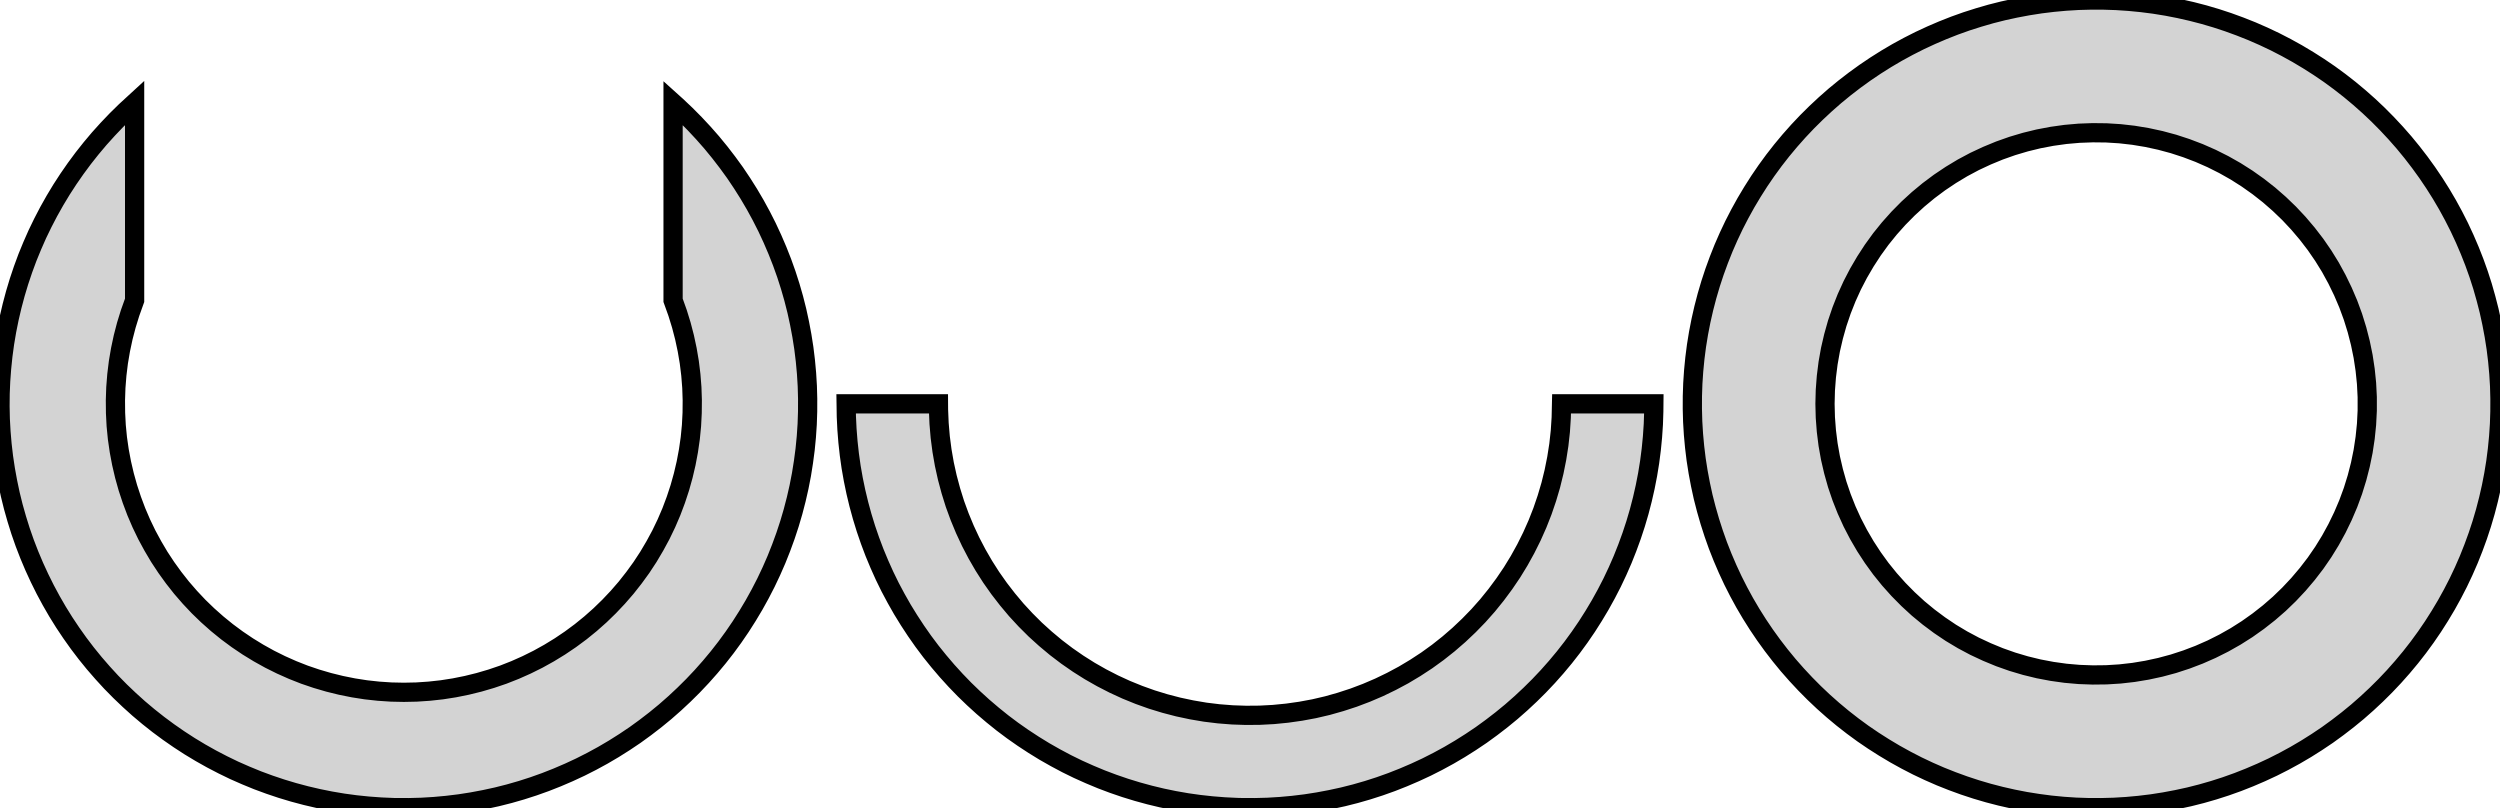
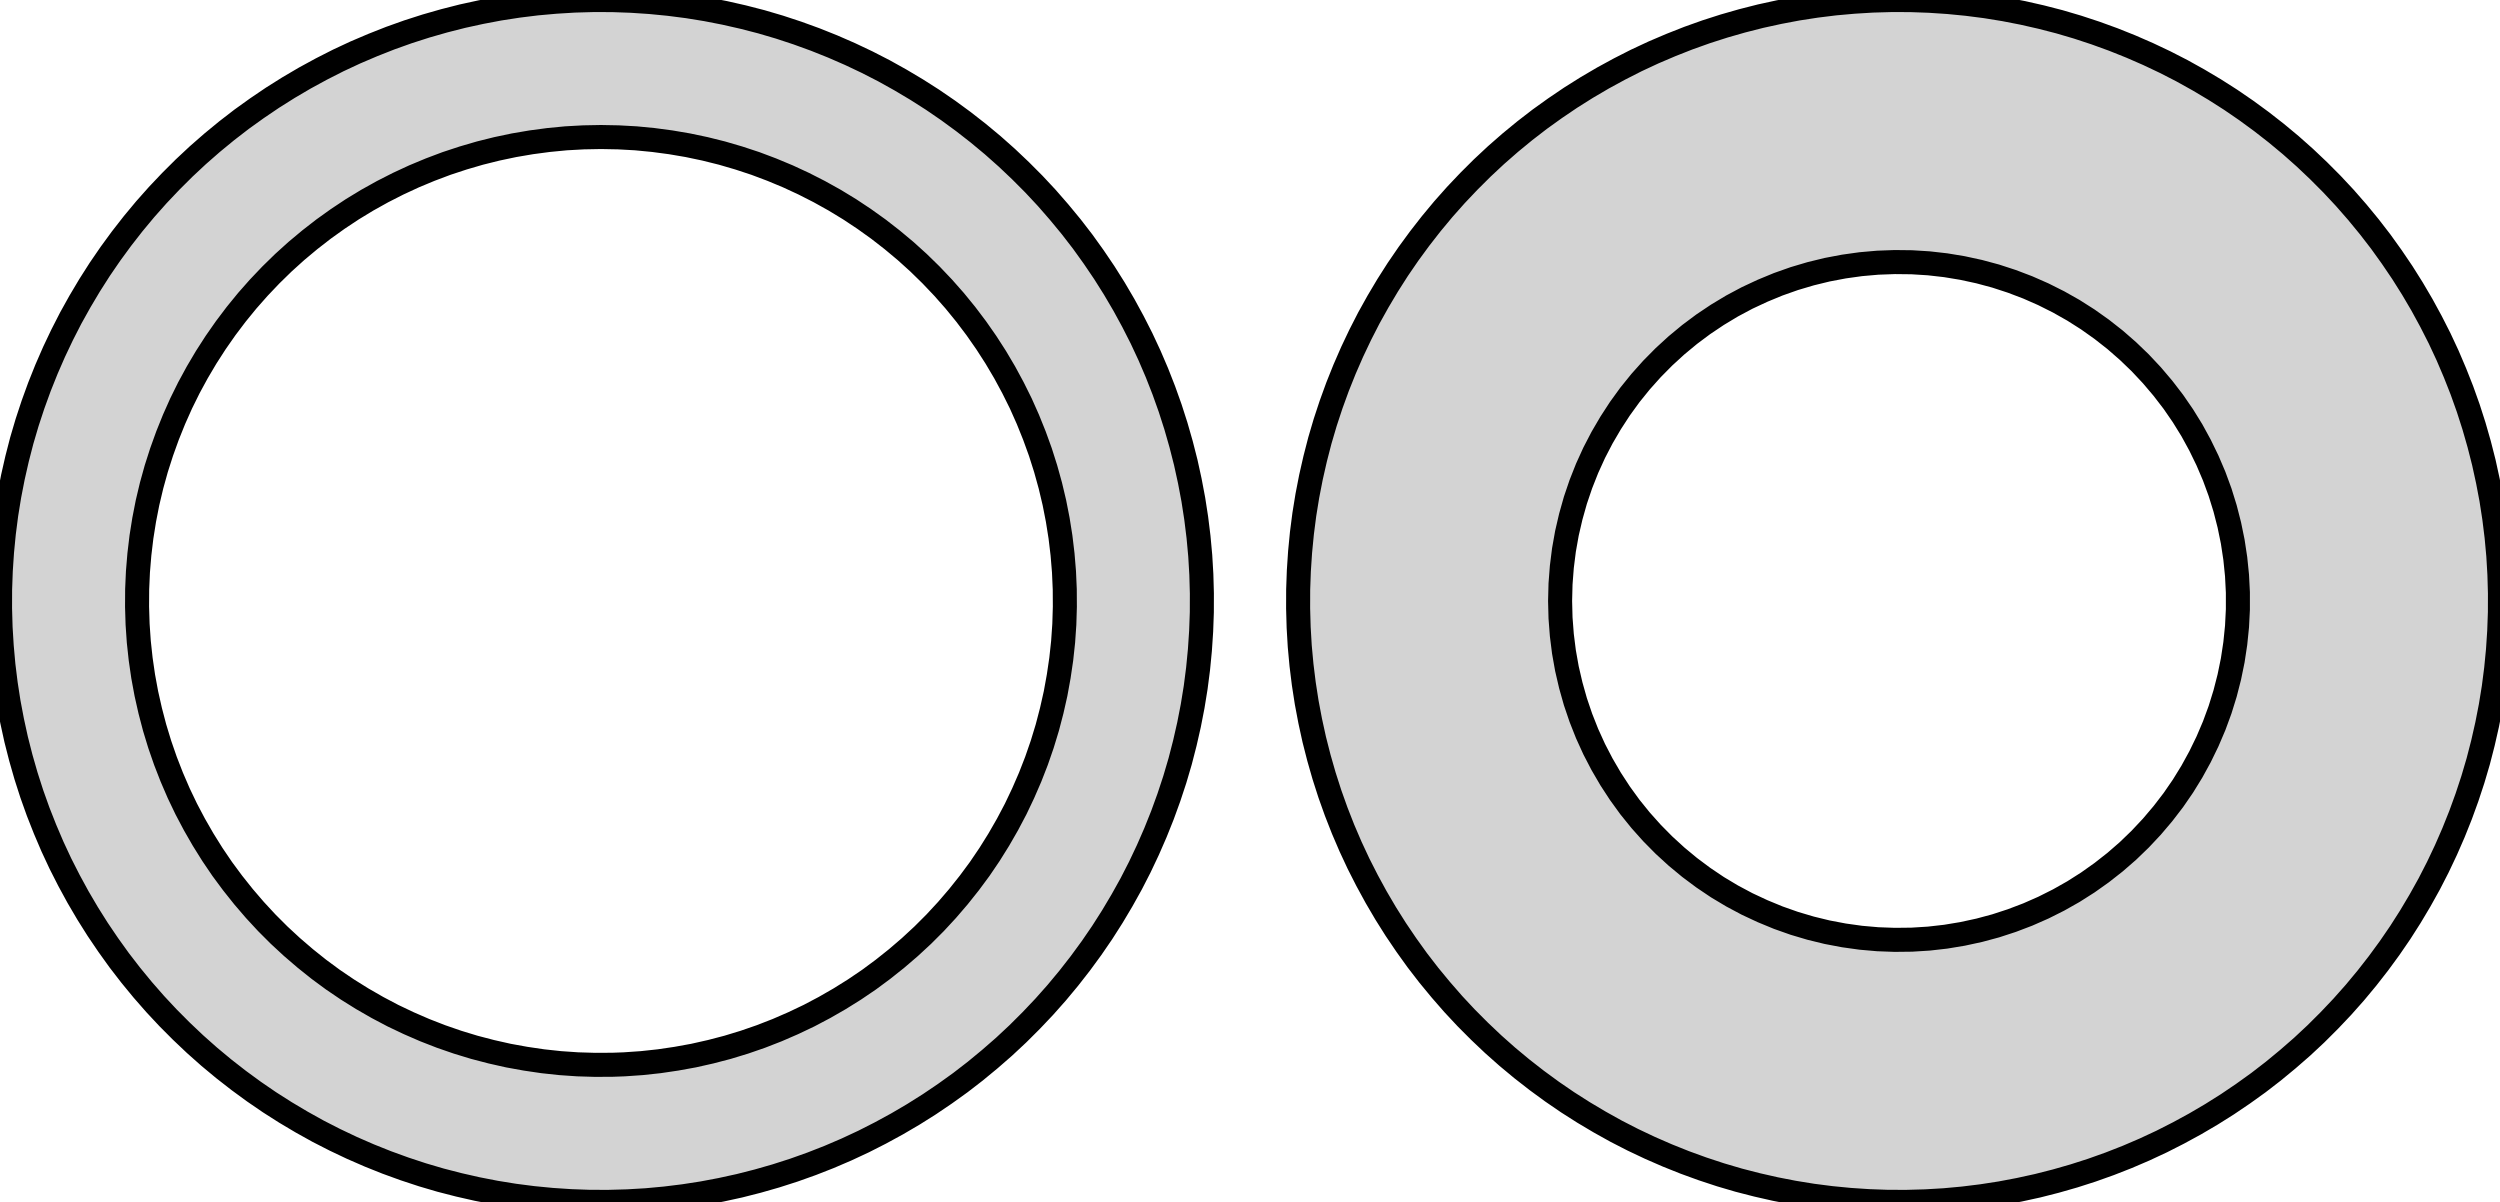
- <svg xmlns="http://www.w3.org/2000/svg" width="65mm" height="21mm" viewBox="0 0 65 21" version="1.1">
-   <path d=" M 54.962,20.99 L 55.291,20.97 L 55.619,20.94 L 55.947,20.9 L 56.273,20.849 L 56.597,20.788  L 56.919,20.718 L 57.239,20.637 L 57.556,20.546 L 57.87,20.445 L 58.181,20.334 L 58.488,20.213  L 58.791,20.083 L 59.09,19.944 L 59.384,19.795 L 59.674,19.637 L 59.958,19.47 L 60.237,19.294  L 60.511,19.11 L 60.778,18.916 L 61.039,18.715 L 61.294,18.506 L 61.542,18.288 L 61.783,18.063  L 62.017,17.831 L 62.244,17.591 L 62.463,17.344 L 62.674,17.091 L 62.877,16.831 L 63.072,16.564  L 63.258,16.292 L 63.435,16.014 L 63.604,15.731 L 63.764,15.442 L 63.915,15.149 L 64.056,14.851  L 64.188,14.549 L 64.31,14.242 L 64.423,13.932 L 64.526,13.619 L 64.619,13.303 L 64.702,12.983  L 64.775,12.662 L 64.838,12.338 L 64.891,12.012 L 64.933,11.685 L 64.965,11.357 L 64.987,11.028  L 64.998,10.698 L 64.999,10.368 L 64.99,10.038 L 64.97,9.709 L 64.94,9.381 L 64.9,9.053  L 64.849,8.727 L 64.788,8.403 L 64.718,8.081 L 64.636,7.761 L 64.546,7.444 L 64.445,7.13  L 64.334,6.819 L 64.213,6.512 L 64.083,6.209 L 63.944,5.91 L 63.795,5.616 L 63.637,5.326  L 63.47,5.042 L 63.294,4.763 L 63.109,4.489 L 62.916,4.222 L 62.715,3.961 L 62.506,3.706  L 62.288,3.458 L 62.063,3.217 L 61.831,2.983 L 61.591,2.756 L 61.344,2.537 L 61.091,2.326  L 60.831,2.123 L 60.565,1.928 L 60.292,1.742 L 60.014,1.565 L 59.731,1.396 L 59.442,1.236  L 59.149,1.085 L 58.851,0.944 L 58.549,0.812 L 58.242,0.69 L 57.932,0.577 L 57.619,0.474  L 57.303,0.381 L 56.983,0.298 L 56.661,0.225 L 56.338,0.162 L 56.012,0.109 L 55.685,0.067  L 55.357,0.035 L 55.028,0.013 L 54.698,0.002 L 54.368,0.001 L 54.038,0.01 L 53.709,0.03  L 53.381,0.06 L 53.053,0.1 L 52.727,0.151 L 52.403,0.212 L 52.081,0.282 L 51.761,0.363  L 51.444,0.455 L 51.13,0.555 L 50.819,0.666 L 50.512,0.787 L 50.209,0.917 L 49.91,1.056  L 49.616,1.205 L 49.326,1.363 L 49.042,1.53 L 48.763,1.706 L 48.489,1.891 L 48.222,2.084  L 47.961,2.285 L 47.706,2.494 L 47.458,2.712 L 47.217,2.937 L 46.983,3.169 L 46.756,3.409  L 46.537,3.656 L 46.326,3.909 L 46.123,4.169 L 45.928,4.436 L 45.742,4.708 L 45.565,4.986  L 45.396,5.269 L 45.236,5.558 L 45.085,5.851 L 44.944,6.149 L 44.812,6.451 L 44.69,6.758  L 44.577,7.068 L 44.474,7.381 L 44.381,7.698 L 44.298,8.017 L 44.225,8.338 L 44.162,8.662  L 44.109,8.988 L 44.067,9.315 L 44.035,9.643 L 44.013,9.972 L 44.002,10.302 L 44.001,10.632  L 44.01,10.962 L 44.03,11.291 L 44.06,11.619 L 44.1,11.947 L 44.151,12.273 L 44.212,12.597  L 44.282,12.919 L 44.364,13.239 L 44.455,13.556 L 44.556,13.87 L 44.666,14.181 L 44.787,14.488  L 44.917,14.791 L 45.056,15.09 L 45.205,15.384 L 45.363,15.674 L 45.53,15.958 L 45.706,16.237  L 45.891,16.511 L 46.084,16.778 L 46.285,17.039 L 46.494,17.294 L 46.712,17.542 L 46.937,17.783  L 47.169,18.017 L 47.409,18.244 L 47.656,18.463 L 47.909,18.674 L 48.169,18.877 L 48.435,19.072  L 48.708,19.258 L 48.986,19.435 L 49.269,19.604 L 49.558,19.764 L 49.851,19.915 L 50.149,20.056  L 50.451,20.188 L 50.758,20.31 L 51.068,20.423 L 51.381,20.526 L 51.697,20.619 L 52.017,20.702  L 52.339,20.775 L 52.662,20.838 L 52.988,20.89 L 53.315,20.933 L 53.643,20.965 L 53.972,20.987  L 54.302,20.998 L 54.632,20.999 z M 54.057,17.536 L 53.704,17.505 L 53.353,17.456 L 53.005,17.39 L 52.661,17.306 L 52.321,17.205  L 51.987,17.087 L 51.66,16.952 L 51.339,16.802 L 51.026,16.635 L 50.722,16.453 L 50.428,16.255  L 50.144,16.043 L 49.871,15.818 L 49.61,15.578 L 49.361,15.326 L 49.125,15.062 L 48.902,14.786  L 48.694,14.499 L 48.501,14.203 L 48.322,13.896 L 48.159,13.582 L 48.012,13.259 L 47.882,12.93  L 47.768,12.594 L 47.672,12.253 L 47.592,11.908 L 47.53,11.559 L 47.486,11.208 L 47.459,10.854  L 47.45,10.5 L 47.459,10.146 L 47.486,9.792 L 47.53,9.441 L 47.592,9.092 L 47.672,8.747  L 47.768,8.406 L 47.882,8.07 L 48.012,7.741 L 48.159,7.418 L 48.322,7.104 L 48.501,6.798  L 48.694,6.501 L 48.902,6.214 L 49.125,5.938 L 49.361,5.674 L 49.61,5.422 L 49.871,5.183  L 50.144,4.957 L 50.428,4.745 L 50.722,4.548 L 51.026,4.365 L 51.339,4.198 L 51.66,4.048  L 51.987,3.913 L 52.321,3.795 L 52.661,3.694 L 53.005,3.61 L 53.353,3.544 L 53.704,3.495  L 54.057,3.464 L 54.411,3.451 L 54.766,3.455 L 55.119,3.477 L 55.471,3.517 L 55.821,3.575  L 56.167,3.65 L 56.509,3.742 L 56.846,3.852 L 57.177,3.978 L 57.502,4.121 L 57.819,4.28  L 58.127,4.454 L 58.426,4.644 L 58.715,4.849 L 58.994,5.068 L 59.261,5.301 L 59.516,5.546  L 59.759,5.805 L 59.988,6.075 L 60.204,6.356 L 60.405,6.648 L 60.591,6.949 L 60.761,7.26  L 60.916,7.579 L 61.055,7.905 L 61.177,8.237 L 61.282,8.576 L 61.37,8.919 L 61.441,9.266  L 61.494,9.616 L 61.53,9.969 L 61.548,10.323 L 61.548,10.677 L 61.53,11.031 L 61.494,11.384  L 61.441,11.734 L 61.37,12.081 L 61.282,12.424 L 61.177,12.763 L 61.055,13.095 L 60.916,13.421  L 60.761,13.74 L 60.591,14.05 L 60.405,14.352 L 60.204,14.644 L 59.988,14.925 L 59.759,15.195  L 59.516,15.454 L 59.261,15.7 L 58.994,15.932 L 58.715,16.151 L 58.426,16.356 L 58.127,16.546  L 57.819,16.72 L 57.502,16.879 L 57.177,17.022 L 56.846,17.148 L 56.509,17.258 L 56.167,17.35  L 55.821,17.425 L 55.471,17.483 L 55.119,17.523 L 54.766,17.545 L 54.411,17.549 z M 10.962,20.99 L 11.291,20.97 L 11.619,20.94 L 11.947,20.9 L 12.273,20.849 L 12.597,20.788  L 12.919,20.718 L 13.239,20.637 L 13.556,20.546 L 13.87,20.445 L 14.181,20.334 L 14.488,20.213  L 14.791,20.083 L 15.09,19.944 L 15.384,19.795 L 15.674,19.637 L 15.958,19.47 L 16.237,19.294  L 16.511,19.11 L 16.778,18.916 L 17.039,18.715 L 17.294,18.506 L 17.542,18.288 L 17.783,18.063  L 18.017,17.831 L 18.244,17.591 L 18.463,17.344 L 18.674,17.091 L 18.877,16.831 L 19.072,16.564  L 19.258,16.292 L 19.435,16.014 L 19.604,15.731 L 19.764,15.442 L 19.915,15.149 L 20.056,14.851  L 20.188,14.549 L 20.31,14.242 L 20.423,13.932 L 20.526,13.619 L 20.619,13.303 L 20.702,12.983  L 20.775,12.662 L 20.838,12.338 L 20.89,12.012 L 20.933,11.685 L 20.965,11.357 L 20.987,11.028  L 20.998,10.698 L 20.999,10.368 L 20.99,10.038 L 20.97,9.709 L 20.94,9.381 L 20.9,9.053  L 20.849,8.727 L 20.788,8.403 L 20.718,8.081 L 20.637,7.761 L 20.546,7.444 L 20.445,7.13  L 20.334,6.819 L 20.213,6.512 L 20.083,6.209 L 19.944,5.91 L 19.795,5.616 L 19.637,5.326  L 19.47,5.042 L 19.294,4.763 L 19.11,4.489 L 18.916,4.222 L 18.715,3.961 L 18.506,3.706  L 18.288,3.458 L 18.063,3.217 L 17.831,2.983 L 17.591,2.756 L 17.5,2.674 L 17.5,7.808  L 17.618,8.138 L 17.715,8.453 L 17.798,8.772 L 17.867,9.095 L 17.922,9.42 L 17.962,9.747  L 17.988,10.076 L 17.999,10.406 L 17.996,10.736 L 17.979,11.065 L 17.947,11.393 L 17.9,11.72  L 17.839,12.044 L 17.764,12.365 L 17.675,12.683 L 17.572,12.996 L 17.456,13.305 L 17.326,13.608  L 17.183,13.905 L 17.026,14.195 L 16.858,14.479 L 16.677,14.755 L 16.483,15.022 L 16.279,15.281  L 16.063,15.53 L 15.836,15.77 L 15.6,15.999 L 15.353,16.218 L 15.097,16.426 L 14.832,16.622  L 14.558,16.807 L 14.277,16.979 L 13.989,17.139 L 13.693,17.286 L 13.392,17.42 L 13.085,17.541  L 12.773,17.647 L 12.456,17.74 L 12.136,17.819 L 11.813,17.884 L 11.487,17.935 L 11.159,17.971  L 10.83,17.993 L 10.5,18 L 10.17,17.993 L 9.841,17.971 L 9.513,17.935 L 9.187,17.884  L 8.864,17.819 L 8.544,17.74 L 8.227,17.647 L 7.915,17.541 L 7.608,17.42 L 7.307,17.286  L 7.011,17.139 L 6.723,16.979 L 6.442,16.807 L 6.168,16.622 L 5.903,16.426 L 5.647,16.218  L 5.4,15.999 L 5.163,15.77 L 4.937,15.53 L 4.721,15.281 L 4.517,15.022 L 4.324,14.755  L 4.142,14.479 L 3.974,14.195 L 3.817,13.905 L 3.674,13.608 L 3.544,13.305 L 3.428,12.996  L 3.325,12.683 L 3.236,12.365 L 3.161,12.044 L 3.1,11.72 L 3.053,11.393 L 3.021,11.065  L 3.004,10.736 L 3.001,10.406 L 3.012,10.076 L 3.038,9.747 L 3.078,9.42 L 3.133,9.095  L 3.202,8.772 L 3.285,8.453 L 3.382,8.138 L 3.5,7.808 L 3.5,2.674 L 3.264,2.891  L 3.029,3.122 L 2.801,3.361 L 2.58,3.606 L 2.368,3.858 L 2.163,4.117 L 1.967,4.382  L 1.779,4.653 L 1.599,4.93 L 1.429,5.212 L 1.267,5.5 L 1.115,5.792 L 0.971,6.089  L 0.838,6.391 L 0.713,6.696 L 0.599,7.005 L 0.494,7.318 L 0.399,7.634 L 0.314,7.953  L 0.239,8.274 L 0.174,8.597 L 0.119,8.923 L 0.075,9.249 L 0.041,9.578 L 0.017,9.907  L 0.003,10.236 L 0,10.566 L 0.007,10.896 L 0.025,11.225 L 0.053,11.554 L 0.091,11.881  L 0.14,12.208 L 0.199,12.532 L 0.267,12.855 L 0.346,13.175 L 0.436,13.493 L 0.534,13.807  L 0.643,14.119 L 0.762,14.427 L 0.89,14.73 L 1.028,15.03 L 1.175,15.326 L 1.331,15.616  L 1.496,15.902 L 1.67,16.182 L 1.853,16.456 L 2.044,16.725 L 2.244,16.988 L 2.452,17.244  L 2.668,17.493 L 2.891,17.736 L 3.122,17.971 L 3.361,18.199 L 3.606,18.42 L 3.858,18.632  L 4.117,18.837 L 4.382,19.033 L 4.653,19.221 L 4.93,19.401 L 5.212,19.571 L 5.5,19.733  L 5.792,19.885 L 6.089,20.029 L 6.391,20.162 L 6.696,20.287 L 7.005,20.401 L 7.318,20.506  L 7.634,20.601 L 7.953,20.686 L 8.274,20.761 L 8.597,20.826 L 8.923,20.881 L 9.249,20.925  L 9.578,20.959 L 9.907,20.983 L 10.236,20.997 L 10.302,20.998 L 10.632,20.999 z M 32.962,20.99 L 33.291,20.97 L 33.619,20.94 L 33.947,20.9 L 34.273,20.849 L 34.597,20.788  L 34.919,20.718 L 35.239,20.637 L 35.556,20.546 L 35.87,20.445 L 36.181,20.334 L 36.488,20.213  L 36.791,20.083 L 37.09,19.944 L 37.384,19.795 L 37.674,19.637 L 37.958,19.47 L 38.237,19.294  L 38.511,19.11 L 38.778,18.916 L 39.039,18.715 L 39.294,18.506 L 39.542,18.288 L 39.783,18.063  L 40.017,17.831 L 40.244,17.591 L 40.463,17.344 L 40.674,17.091 L 40.877,16.831 L 41.072,16.564  L 41.258,16.292 L 41.435,16.014 L 41.604,15.731 L 41.764,15.442 L 41.915,15.149 L 42.056,14.851  L 42.188,14.549 L 42.31,14.242 L 42.423,13.932 L 42.526,13.619 L 42.619,13.303 L 42.702,12.983  L 42.775,12.662 L 42.838,12.338 L 42.891,12.012 L 42.933,11.685 L 42.965,11.357 L 42.987,11.028  L 42.998,10.698 L 43,10.5 L 40.6,10.5 L 40.592,10.856 L 40.569,11.212 L 40.53,11.566  L 40.475,11.918 L 40.405,12.267 L 40.32,12.613 L 40.219,12.955 L 40.104,13.292 L 39.974,13.623  L 39.829,13.949 L 39.67,14.268 L 39.498,14.579 L 39.312,14.883 L 39.112,15.178 L 38.9,15.464  L 38.676,15.741 L 38.439,16.008 L 38.191,16.263 L 37.932,16.508 L 37.663,16.741 L 37.384,16.962  L 37.095,17.171 L 36.797,17.366 L 36.491,17.549 L 36.177,17.717 L 35.856,17.872 L 35.529,18.012  L 35.196,18.138 L 34.857,18.249 L 34.514,18.346 L 34.167,18.427 L 33.817,18.492 L 33.465,18.542  L 33.11,18.577 L 32.754,18.596 L 32.398,18.599 L 32.042,18.587 L 31.687,18.559 L 31.334,18.516  L 30.982,18.456 L 30.634,18.382 L 30.289,18.292 L 29.949,18.188 L 29.613,18.068 L 29.283,17.934  L 28.959,17.785 L 28.642,17.622 L 28.333,17.446 L 28.032,17.256 L 27.739,17.053 L 27.455,16.837  L 27.182,16.609 L 26.918,16.37 L 26.666,16.119 L 26.424,15.857 L 26.195,15.584 L 25.977,15.302  L 25.772,15.011 L 25.58,14.71 L 25.402,14.402 L 25.237,14.086 L 25.087,13.764 L 24.95,13.434  L 24.828,13.1 L 24.722,12.76 L 24.63,12.416 L 24.553,12.068 L 24.492,11.717 L 24.446,11.364  L 24.416,11.009 L 24.401,10.653 L 24.4,10.5 L 22,10.5 L 22.005,10.83 L 22.021,11.159  L 22.047,11.488 L 22.083,11.816 L 22.129,12.143 L 22.186,12.467 L 22.253,12.79 L 22.33,13.111  L 22.417,13.429 L 22.514,13.745 L 22.621,14.057 L 22.737,14.365 L 22.864,14.67 L 22.999,14.971  L 23.144,15.267 L 23.299,15.558 L 23.462,15.845 L 23.635,16.126 L 23.816,16.402 L 24.005,16.672  L 24.203,16.936 L 24.41,17.193 L 24.624,17.444 L 24.846,17.688 L 25.075,17.925 L 25.312,18.154  L 25.556,18.376 L 25.807,18.59 L 26.064,18.797 L 26.328,18.995 L 26.598,19.184 L 26.874,19.365  L 27.155,19.538 L 27.442,19.701 L 27.733,19.856 L 28.029,20.001 L 28.33,20.136 L 28.635,20.263  L 28.943,20.379 L 29.255,20.486 L 29.571,20.583 L 29.889,20.67 L 30.209,20.747 L 30.532,20.814  L 30.858,20.871 L 31.184,20.917 L 31.512,20.953 L 31.841,20.979 L 32.17,20.995 L 32.302,20.998  L 32.632,20.999 z " stroke="black" fill="lightgray" stroke-width="0.5" />
+ <svg xmlns="http://www.w3.org/2000/svg" width="52mm" height="25mm" viewBox="0 0 52 25" version="1.1">
+   <path d=" M 13.05,24.988 L 13.442,24.965 L 13.833,24.929 L 14.222,24.881 L 14.61,24.821 L 14.996,24.748  L 15.38,24.664 L 15.761,24.567 L 16.138,24.459 L 16.512,24.339 L 16.882,24.207 L 17.247,24.064  L 17.608,23.909 L 17.964,23.743 L 18.314,23.565 L 18.659,23.377 L 18.998,23.178 L 19.33,22.969  L 19.655,22.749 L 19.974,22.52 L 20.285,22.28 L 20.588,22.03 L 20.884,21.772 L 21.171,21.504  L 21.449,21.227 L 21.719,20.942 L 21.98,20.648 L 22.231,20.346 L 22.472,20.037 L 22.704,19.72  L 22.926,19.396 L 23.137,19.065 L 23.338,18.727 L 23.529,18.384 L 23.708,18.035 L 23.876,17.68  L 24.033,17.32 L 24.179,16.955 L 24.313,16.586 L 24.436,16.213 L 24.547,15.836 L 24.645,15.456  L 24.732,15.073 L 24.807,14.688 L 24.87,14.3 L 24.92,13.911 L 24.958,13.52 L 24.984,13.128  L 24.998,12.736 L 24.999,12.343 L 24.988,11.95 L 24.965,11.558 L 24.929,11.167 L 24.881,10.778  L 24.821,10.39 L 24.748,10.004 L 24.664,9.62 L 24.567,9.239 L 24.459,8.862 L 24.339,8.488  L 24.207,8.118 L 24.064,7.753 L 23.909,7.392 L 23.743,7.036 L 23.565,6.686 L 23.377,6.341  L 23.178,6.002 L 22.969,5.67 L 22.749,5.345 L 22.52,5.026 L 22.28,4.715 L 22.03,4.412  L 21.772,4.116 L 21.504,3.829 L 21.227,3.551 L 20.942,3.281 L 20.648,3.02 L 20.346,2.769  L 20.037,2.528 L 19.72,2.296 L 19.396,2.074 L 19.065,1.863 L 18.727,1.662 L 18.384,1.471  L 18.035,1.292 L 17.68,1.124 L 17.32,0.967 L 16.955,0.821 L 16.586,0.687 L 16.213,0.564  L 15.836,0.453 L 15.456,0.355 L 15.073,0.268 L 14.688,0.193 L 14.3,0.13 L 13.911,0.08  L 13.52,0.042 L 13.128,0.016 L 12.736,0.002 L 12.343,0.001 L 11.95,0.012 L 11.558,0.036  L 11.167,0.071 L 10.778,0.119 L 10.39,0.179 L 10.004,0.252 L 9.62,0.336 L 9.239,0.433  L 8.862,0.541 L 8.488,0.661 L 8.118,0.793 L 7.753,0.937 L 7.392,1.091 L 7.036,1.257  L 6.686,1.435 L 6.341,1.623 L 6.002,1.822 L 5.67,2.031 L 5.345,2.251 L 5.026,2.48  L 4.715,2.72 L 4.412,2.969 L 4.116,3.228 L 3.829,3.496 L 3.551,3.773 L 3.281,4.058  L 3.02,4.352 L 2.769,4.654 L 2.528,4.963 L 2.296,5.28 L 2.074,5.604 L 1.863,5.935  L 1.662,6.273 L 1.471,6.616 L 1.292,6.966 L 1.124,7.32 L 0.967,7.68 L 0.821,8.045  L 0.687,8.414 L 0.564,8.787 L 0.453,9.164 L 0.355,9.544 L 0.268,9.927 L 0.193,10.312  L 0.13,10.7 L 0.08,11.089 L 0.042,11.48 L 0.016,11.872 L 0.002,12.264 L 0.001,12.657  L 0.012,13.05 L 0.036,13.442 L 0.071,13.833 L 0.119,14.222 L 0.179,14.61 L 0.252,14.996  L 0.336,15.38 L 0.433,15.761 L 0.541,16.138 L 0.661,16.512 L 0.793,16.882 L 0.937,17.247  L 1.091,17.608 L 1.257,17.964 L 1.435,18.314 L 1.623,18.659 L 1.822,18.998 L 2.031,19.33  L 2.251,19.655 L 2.48,19.974 L 2.72,20.285 L 2.969,20.588 L 3.228,20.884 L 3.496,21.171  L 3.773,21.449 L 4.058,21.719 L 4.352,21.98 L 4.654,22.231 L 4.963,22.472 L 5.28,22.704  L 5.604,22.926 L 5.935,23.137 L 6.273,23.338 L 6.616,23.529 L 6.966,23.708 L 7.32,23.876  L 7.68,24.033 L 8.045,24.179 L 8.414,24.313 L 8.787,24.436 L 9.164,24.547 L 9.544,24.645  L 9.927,24.732 L 10.312,24.807 L 10.7,24.87 L 11.089,24.92 L 11.48,24.958 L 11.872,24.984  L 12.264,24.998 L 12.657,24.999 z M 12.015,22.138 L 11.652,22.113 L 11.29,22.074 L 10.931,22.021 L 10.573,21.956 L 10.218,21.876  L 9.866,21.784 L 9.518,21.678 L 9.174,21.559 L 8.835,21.427 L 8.501,21.282 L 8.173,21.126  L 7.851,20.956 L 7.536,20.775 L 7.227,20.582 L 6.926,20.378 L 6.633,20.162 L 6.349,19.935  L 6.073,19.698 L 5.806,19.451 L 5.549,19.194 L 5.302,18.927 L 5.065,18.651 L 4.838,18.366  L 4.622,18.074 L 4.418,17.773 L 4.225,17.464 L 4.044,17.149 L 3.874,16.827 L 3.717,16.499  L 3.573,16.165 L 3.441,15.826 L 3.322,15.482 L 3.216,15.134 L 3.124,14.782 L 3.044,14.427  L 2.978,14.069 L 2.926,13.71 L 2.887,13.348 L 2.862,12.985 L 2.851,12.621 L 2.853,12.258  L 2.869,11.894 L 2.899,11.531 L 2.942,11.17 L 2.999,10.811 L 3.069,10.454 L 3.153,10.1  L 3.25,9.75 L 3.361,9.403 L 3.484,9.061 L 3.62,8.723 L 3.768,8.391 L 3.929,8.065  L 4.103,7.745 L 4.288,7.432 L 4.485,7.126 L 4.693,6.828 L 4.912,6.538 L 5.142,6.256  L 5.383,5.983 L 5.634,5.719 L 5.894,5.465 L 6.164,5.221 L 6.443,4.988 L 6.73,4.765  L 7.026,4.553 L 7.329,4.352 L 7.64,4.163 L 7.958,3.986 L 8.282,3.821 L 8.612,3.668  L 8.948,3.528 L 9.288,3.4 L 9.634,3.286 L 9.983,3.184 L 10.336,3.096 L 10.692,3.021  L 11.05,2.96 L 11.411,2.912 L 11.773,2.877 L 12.136,2.857 L 12.5,2.85 L 12.864,2.857  L 13.227,2.877 L 13.589,2.912 L 13.95,2.96 L 14.308,3.021 L 14.664,3.096 L 15.017,3.184  L 15.366,3.286 L 15.712,3.4 L 16.052,3.528 L 16.388,3.668 L 16.718,3.821 L 17.042,3.986  L 17.36,4.163 L 17.671,4.352 L 17.974,4.553 L 18.27,4.765 L 18.557,4.988 L 18.836,5.221  L 19.106,5.465 L 19.366,5.719 L 19.617,5.983 L 19.858,6.256 L 20.088,6.538 L 20.307,6.828  L 20.515,7.126 L 20.712,7.432 L 20.897,7.745 L 21.07,8.065 L 21.232,8.391 L 21.38,8.723  L 21.516,9.061 L 21.64,9.403 L 21.75,9.75 L 21.847,10.1 L 21.931,10.454 L 22.001,10.811  L 22.058,11.17 L 22.101,11.531 L 22.131,11.894 L 22.147,12.258 L 22.149,12.621 L 22.138,12.985  L 22.113,13.348 L 22.074,13.71 L 22.021,14.069 L 21.956,14.427 L 21.876,14.782 L 21.784,15.134  L 21.678,15.482 L 21.559,15.826 L 21.427,16.165 L 21.282,16.499 L 21.126,16.827 L 20.956,17.149  L 20.775,17.464 L 20.582,17.773 L 20.378,18.074 L 20.162,18.366 L 19.935,18.651 L 19.698,18.927  L 19.451,19.194 L 19.194,19.451 L 18.927,19.698 L 18.651,19.935 L 18.366,20.162 L 18.074,20.378  L 17.773,20.582 L 17.464,20.775 L 17.149,20.956 L 16.827,21.126 L 16.499,21.282 L 16.165,21.427  L 15.826,21.559 L 15.482,21.678 L 15.134,21.784 L 14.782,21.876 L 14.427,21.956 L 14.069,22.021  L 13.71,22.074 L 13.348,22.113 L 12.985,22.138 L 12.742,22.147 L 12.379,22.149 z M 40.05,24.988 L 40.442,24.965 L 40.833,24.929 L 41.222,24.881 L 41.61,24.821 L 41.996,24.748  L 42.38,24.664 L 42.761,24.567 L 43.138,24.459 L 43.512,24.339 L 43.882,24.207 L 44.247,24.064  L 44.608,23.909 L 44.964,23.743 L 45.314,23.565 L 45.659,23.377 L 45.998,23.178 L 46.33,22.969  L 46.655,22.749 L 46.974,22.52 L 47.285,22.28 L 47.588,22.03 L 47.884,21.772 L 48.171,21.504  L 48.449,21.227 L 48.719,20.942 L 48.98,20.648 L 49.231,20.346 L 49.472,20.037 L 49.704,19.72  L 49.926,19.396 L 50.137,19.065 L 50.338,18.727 L 50.529,18.384 L 50.708,18.035 L 50.876,17.68  L 51.033,17.32 L 51.179,16.955 L 51.313,16.586 L 51.436,16.213 L 51.547,15.836 L 51.645,15.456  L 51.732,15.073 L 51.807,14.688 L 51.87,14.3 L 51.92,13.911 L 51.958,13.52 L 51.984,13.128  L 51.998,12.736 L 51.999,12.343 L 51.988,11.95 L 51.965,11.558 L 51.929,11.167 L 51.881,10.778  L 51.821,10.39 L 51.748,10.004 L 51.664,9.62 L 51.567,9.239 L 51.459,8.862 L 51.339,8.488  L 51.207,8.118 L 51.063,7.753 L 50.909,7.392 L 50.743,7.036 L 50.565,6.686 L 50.377,6.341  L 50.178,6.002 L 49.969,5.67 L 49.749,5.345 L 49.52,5.026 L 49.28,4.715 L 49.031,4.412  L 48.772,4.116 L 48.504,3.829 L 48.227,3.551 L 47.942,3.281 L 47.648,3.02 L 47.346,2.769  L 47.037,2.528 L 46.72,2.296 L 46.396,2.074 L 46.065,1.863 L 45.727,1.662 L 45.384,1.471  L 45.035,1.292 L 44.68,1.124 L 44.32,0.967 L 43.955,0.821 L 43.586,0.687 L 43.213,0.564  L 42.836,0.453 L 42.456,0.355 L 42.073,0.268 L 41.688,0.193 L 41.3,0.13 L 40.911,0.08  L 40.52,0.042 L 40.128,0.016 L 39.736,0.002 L 39.343,0.001 L 38.95,0.012 L 38.558,0.036  L 38.167,0.071 L 37.778,0.119 L 37.39,0.179 L 37.004,0.252 L 36.62,0.336 L 36.239,0.433  L 35.862,0.541 L 35.488,0.661 L 35.118,0.793 L 34.753,0.937 L 34.392,1.091 L 34.036,1.257  L 33.686,1.435 L 33.341,1.623 L 33.002,1.822 L 32.67,2.031 L 32.345,2.251 L 32.026,2.48  L 31.715,2.72 L 31.412,2.969 L 31.116,3.228 L 30.829,3.496 L 30.551,3.773 L 30.281,4.058  L 30.02,4.352 L 29.769,4.654 L 29.528,4.963 L 29.296,5.28 L 29.074,5.604 L 28.863,5.935  L 28.662,6.273 L 28.471,6.616 L 28.292,6.966 L 28.124,7.32 L 27.967,7.68 L 27.821,8.045  L 27.687,8.414 L 27.564,8.787 L 27.453,9.164 L 27.355,9.544 L 27.268,9.927 L 27.193,10.312  L 27.13,10.7 L 27.08,11.089 L 27.042,11.48 L 27.016,11.872 L 27.002,12.264 L 27.001,12.657  L 27.012,13.05 L 27.035,13.442 L 27.071,13.833 L 27.119,14.222 L 27.179,14.61 L 27.252,14.996  L 27.336,15.38 L 27.433,15.761 L 27.541,16.138 L 27.661,16.512 L 27.793,16.882 L 27.936,17.247  L 28.091,17.608 L 28.257,17.964 L 28.435,18.314 L 28.623,18.659 L 28.822,18.998 L 29.031,19.33  L 29.251,19.655 L 29.48,19.974 L 29.72,20.285 L 29.97,20.588 L 30.228,20.884 L 30.496,21.171  L 30.773,21.449 L 31.058,21.719 L 31.352,21.98 L 31.654,22.231 L 31.963,22.472 L 32.28,22.704  L 32.604,22.926 L 32.935,23.137 L 33.273,23.338 L 33.616,23.529 L 33.965,23.708 L 34.32,23.876  L 34.68,24.033 L 35.045,24.179 L 35.414,24.313 L 35.787,24.436 L 36.164,24.547 L 36.544,24.645  L 36.927,24.732 L 37.312,24.807 L 37.7,24.87 L 38.089,24.92 L 38.48,24.958 L 38.872,24.984  L 39.264,24.998 L 39.657,24.999 z M 39.057,19.536 L 38.704,19.505 L 38.353,19.456 L 38.005,19.39 L 37.661,19.306 L 37.321,19.205  L 36.987,19.087 L 36.66,18.952 L 36.339,18.802 L 36.026,18.635 L 35.722,18.453 L 35.428,18.255  L 35.144,18.043 L 34.871,17.817 L 34.61,17.578 L 34.361,17.326 L 34.125,17.062 L 33.902,16.786  L 33.694,16.499 L 33.501,16.203 L 33.322,15.896 L 33.159,15.582 L 33.012,15.259 L 32.882,14.93  L 32.768,14.594 L 32.672,14.253 L 32.592,13.908 L 32.53,13.559 L 32.486,13.208 L 32.459,12.854  L 32.45,12.5 L 32.459,12.146 L 32.486,11.792 L 32.53,11.441 L 32.592,11.092 L 32.672,10.747  L 32.768,10.406 L 32.882,10.07 L 33.012,9.741 L 33.159,9.418 L 33.322,9.104 L 33.501,8.798  L 33.694,8.501 L 33.902,8.214 L 34.125,7.938 L 34.361,7.674 L 34.61,7.422 L 34.871,7.183  L 35.144,6.957 L 35.428,6.745 L 35.722,6.548 L 36.026,6.365 L 36.339,6.198 L 36.66,6.048  L 36.987,5.913 L 37.321,5.795 L 37.661,5.694 L 38.005,5.61 L 38.353,5.544 L 38.704,5.495  L 39.057,5.464 L 39.411,5.451 L 39.766,5.455 L 40.119,5.477 L 40.471,5.517 L 40.821,5.575  L 41.167,5.65 L 41.509,5.742 L 41.846,5.852 L 42.177,5.978 L 42.502,6.121 L 42.819,6.28  L 43.127,6.454 L 43.426,6.644 L 43.715,6.849 L 43.994,7.068 L 44.261,7.301 L 44.516,7.546  L 44.759,7.805 L 44.988,8.075 L 45.204,8.356 L 45.405,8.648 L 45.591,8.949 L 45.761,9.26  L 45.916,9.579 L 46.055,9.905 L 46.177,10.237 L 46.282,10.576 L 46.37,10.919 L 46.441,11.266  L 46.494,11.616 L 46.53,11.969 L 46.548,12.323 L 46.548,12.677 L 46.53,13.031 L 46.494,13.384  L 46.441,13.734 L 46.37,14.081 L 46.282,14.424 L 46.177,14.763 L 46.055,15.095 L 45.916,15.421  L 45.761,15.74 L 45.591,16.05 L 45.405,16.352 L 45.204,16.644 L 44.988,16.925 L 44.759,17.195  L 44.516,17.454 L 44.261,17.7 L 43.994,17.932 L 43.715,18.151 L 43.426,18.356 L 43.127,18.546  L 42.819,18.72 L 42.502,18.879 L 42.177,19.022 L 41.846,19.148 L 41.509,19.258 L 41.167,19.35  L 40.821,19.425 L 40.471,19.483 L 40.119,19.523 L 39.766,19.545 L 39.411,19.549 z " stroke="black" fill="lightgray" stroke-width="0.5" />
</svg>
